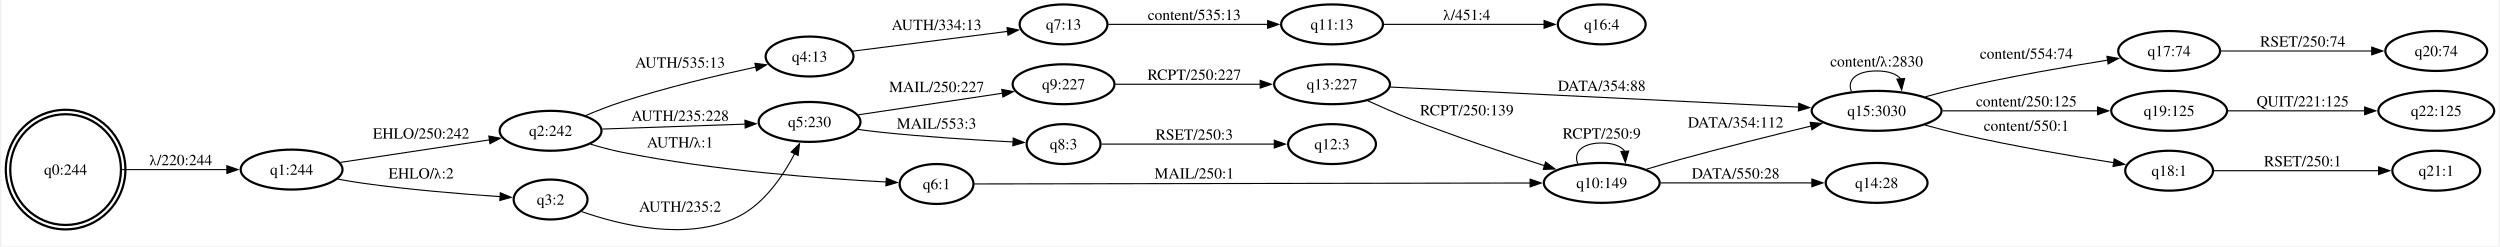
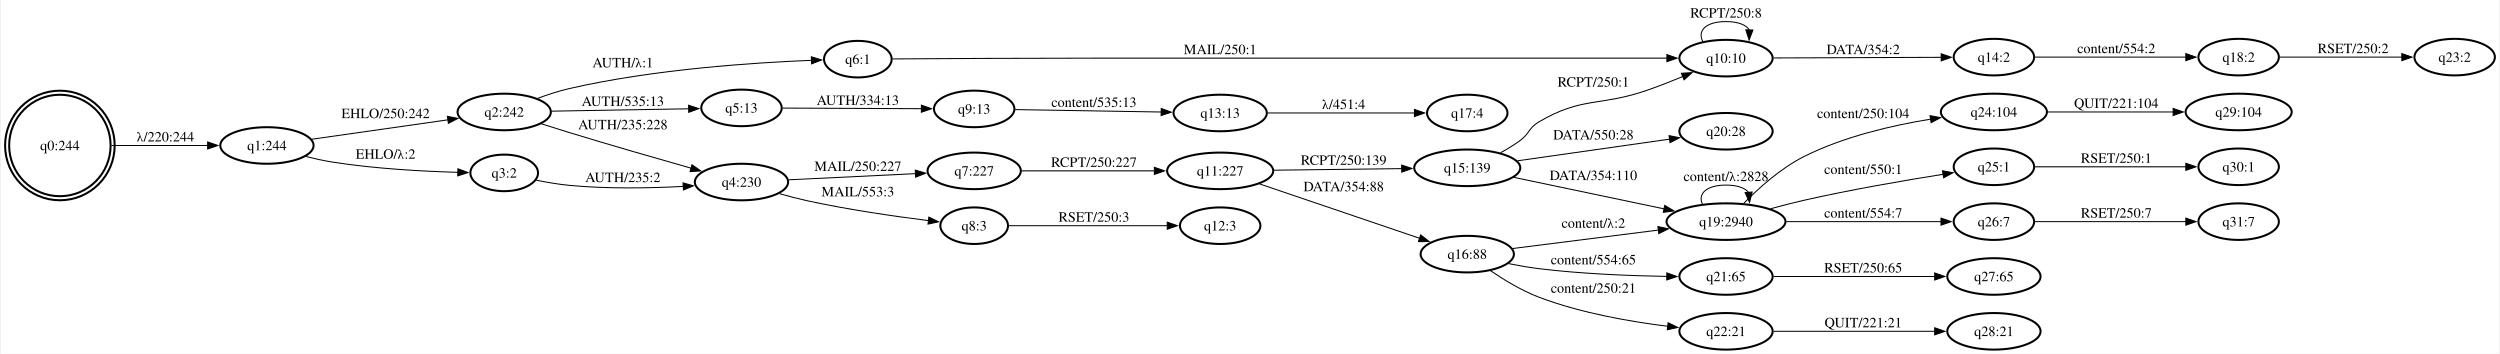
- <svg xmlns="http://www.w3.org/2000/svg" width="2253pt" height="222pt" viewBox="0.00 0.00 2252.96 222.24">
-   <g id="graph0" class="graph" transform="scale(1 1) rotate(0) translate(4 218.24)">
-     <polygon fill="white" stroke="none" points="-4,4 -4,-218.24 2248.96,-218.24 2248.96,4 -4,4" />
+ <svg xmlns="http://www.w3.org/2000/svg" width="2460pt" height="348pt" viewBox="0.00 0.00 2459.73 348.25">
+   <g id="graph0" class="graph" transform="scale(1 1) rotate(0) translate(4 344.25)">
+     <polygon fill="white" stroke="none" points="-4,4 -4,-344.25 2455.73,-344.25 2455.73,4 -4,4" />
    <g id="node1" class="node">
-       <ellipse fill="none" stroke="black" stroke-width="2" cx="491.48" cy="-100.24" rx="45.95" ry="18" />
-       <text text-anchor="middle" x="491.48" y="-95.56" font-family="Times,serif" font-size="14.00">q2:242</text>
+       <ellipse fill="none" stroke="black" stroke-width="2" cx="491.48" cy="-234" rx="45.95" ry="18" />
+       <text text-anchor="middle" x="491.48" y="-229.32" font-family="Times,serif" font-size="14.00">q2:242</text>
    </g>
    <g id="node2" class="node">
-       <ellipse fill="none" stroke="black" stroke-width="2" cx="725.13" cy="-167.24" rx="39.63" ry="18" />
-       <text text-anchor="middle" x="725.13" y="-162.56" font-family="Times,serif" font-size="14.00">q4:13</text>
+       <ellipse fill="none" stroke="black" stroke-width="2" cx="839.7" cy="-286" rx="33.32" ry="18" />
+       <text text-anchor="middle" x="839.7" y="-281.32" font-family="Times,serif" font-size="14.00">q6:1</text>
    </g>
    <g id="edge1" class="edge">
-       <path fill="none" stroke="black" d="M523.19,-114.02C533.33,-118.28 544.75,-122.76 555.43,-126.24 595.72,-139.37 642.65,-150.45 676.76,-157.76" />
-       <polygon fill="black" stroke="black" points="675.82,-161.14 686.33,-159.79 677.27,-154.29 675.82,-161.14" />
-       <text text-anchor="middle" x="608.31" y="-157.19" font-family="Times,serif" font-size="14.00">AUTH/535:13</text>
+       <path fill="none" stroke="black" d="M524.37,-247.39C534.18,-251.03 545.11,-254.63 555.43,-257 638.41,-276.09 737.97,-282.62 794.23,-284.85" />
+       <polygon fill="black" stroke="black" points="793.92,-288.34 804.04,-285.21 794.17,-281.35 793.92,-288.34" />
+       <text text-anchor="middle" x="608.31" y="-277.94" font-family="Times,serif" font-size="14.00">AUTH/λ:1</text>
    </g>
    <g id="node3" class="node">
-       <ellipse fill="none" stroke="black" stroke-width="2" cx="725.13" cy="-108.24" rx="45.95" ry="18" />
-       <text text-anchor="middle" x="725.13" y="-103.56" font-family="Times,serif" font-size="14.00">q5:230</text>
+       <ellipse fill="none" stroke="black" stroke-width="2" cx="725.13" cy="-165" rx="45.95" ry="18" />
+       <text text-anchor="middle" x="725.13" y="-160.32" font-family="Times,serif" font-size="14.00">q4:230</text>
    </g>
    <g id="edge2" class="edge">
-       <path fill="none" stroke="black" d="M538.25,-101.82C575.21,-103.09 627.42,-104.9 667.1,-106.27" />
-       <polygon fill="black" stroke="black" points="666.83,-109.76 676.95,-106.61 667.07,-102.77 666.83,-109.76" />
-       <text text-anchor="middle" x="608.31" y="-109.19" font-family="Times,serif" font-size="14.00">AUTH/235:228</text>
+       <path fill="none" stroke="black" d="M528.05,-222.35C536.97,-219.49 546.54,-216.46 555.43,-213.75 595.77,-201.43 641.79,-188.19 675.56,-178.62" />
+       <polygon fill="black" stroke="black" points="676.38,-182.02 685.05,-175.93 674.48,-175.29 676.38,-182.02" />
+       <text text-anchor="middle" x="608.31" y="-216.94" font-family="Times,serif" font-size="14.00">AUTH/235:228</text>
    </g>
    <g id="node4" class="node">
-       <ellipse fill="none" stroke="black" stroke-width="2" cx="839.7" cy="-52.24" rx="33.32" ry="18" />
-       <text text-anchor="middle" x="839.7" y="-47.56" font-family="Times,serif" font-size="14.00">q6:1</text>
+       <ellipse fill="none" stroke="black" stroke-width="2" cx="725.13" cy="-238" rx="39.63" ry="18" />
+       <text text-anchor="middle" x="725.13" y="-233.32" font-family="Times,serif" font-size="14.00">q5:13</text>
    </g>
    <g id="edge3" class="edge">
-       <path fill="none" stroke="black" d="M527.46,-88.22C536.49,-85.48 546.25,-82.84 555.43,-80.99 638.9,-64.16 738.28,-56.96 794.38,-54.05" />
-       <polygon fill="black" stroke="black" points="794.34,-57.56 804.16,-53.57 794,-50.57 794.34,-57.56" />
-       <text text-anchor="middle" x="608.31" y="-85.19" font-family="Times,serif" font-size="14.00">AUTH/λ:1</text>
+       <path fill="none" stroke="black" d="M538.25,-234.79C577.13,-235.46 632.89,-236.42 673.18,-237.12" />
+       <polygon fill="black" stroke="black" points="673.06,-240.62 683.12,-237.29 673.18,-233.62 673.06,-240.62" />
+       <text text-anchor="middle" x="608.31" y="-239.94" font-family="Times,serif" font-size="14.00">AUTH/535:13</text>
    </g>
    <g id="node5" class="node">
-       <ellipse fill="none" stroke="black" stroke-width="2" cx="954.27" cy="-196.24" rx="39.63" ry="18" />
-       <text text-anchor="middle" x="954.27" y="-191.56" font-family="Times,serif" font-size="14.00">q7:13</text>
+       <ellipse fill="none" stroke="black" stroke-width="2" cx="1694.6" cy="-287" rx="45.95" ry="18" />
+       <text text-anchor="middle" x="1694.6" y="-282.32" font-family="Times,serif" font-size="14.00">q10:10</text>
    </g>
    <g id="edge4" class="edge">
-       <path fill="none" stroke="black" d="M764.15,-172.09C802.47,-176.99 861.81,-184.56 903.78,-189.92" />
-       <polygon fill="black" stroke="black" points="903.27,-193.38 913.63,-191.18 904.15,-186.44 903.27,-193.38" />
-       <text text-anchor="middle" x="839.7" y="-191.19" font-family="Times,serif" font-size="14.00">AUTH/334:13</text>
+       <path fill="none" stroke="black" d="M873.91,-286.23C918.71,-286.53 1000.98,-287 1071.2,-287 1071.2,-287 1071.2,-287 1440.8,-287 1507.9,-287 1585.2,-287 1636.4,-287" />
+       <polygon fill="black" stroke="black" points="1636.39,-290.5 1646.39,-287 1636.39,-283.5 1636.39,-290.5" />
+       <text text-anchor="middle" x="1196.5" y="-290.94" font-family="Times,serif" font-size="14.00">MAIL/250:1</text>
    </g>
    <g id="node6" class="node">
-       <ellipse fill="none" stroke="black" stroke-width="2" cx="954.27" cy="-142.24" rx="45.95" ry="18" />
-       <text text-anchor="middle" x="954.27" y="-137.56" font-family="Times,serif" font-size="14.00">q9:227</text>
+       <ellipse fill="none" stroke="black" stroke-width="2" cx="954.27" cy="-176" rx="45.95" ry="18" />
+       <text text-anchor="middle" x="954.27" y="-171.32" font-family="Times,serif" font-size="14.00">q7:227</text>
    </g>
    <g id="edge5" class="edge">
-       <path fill="none" stroke="black" d="M769.12,-114.67C805.99,-120.19 859.31,-128.17 899.1,-134.13" />
-       <polygon fill="black" stroke="black" points="898.55,-137.59 908.96,-135.61 899.59,-130.66 898.55,-137.59" />
-       <text text-anchor="middle" x="839.7" y="-135.19" font-family="Times,serif" font-size="14.00">MAIL/250:227</text>
+       <path fill="none" stroke="black" d="M771.55,-167.2C807.61,-168.95 858.21,-171.4 896.86,-173.27" />
+       <polygon fill="black" stroke="black" points="896.26,-176.75 906.42,-173.73 896.6,-169.75 896.26,-176.75" />
+       <text text-anchor="middle" x="839.7" y="-175.94" font-family="Times,serif" font-size="14.00">MAIL/250:227</text>
    </g>
    <g id="node7" class="node">
-       <ellipse fill="none" stroke="black" stroke-width="2" cx="954.27" cy="-88.24" rx="33.32" ry="18" />
-       <text text-anchor="middle" x="954.27" y="-83.56" font-family="Times,serif" font-size="14.00">q8:3</text>
+       <ellipse fill="none" stroke="black" stroke-width="2" cx="954.27" cy="-122" rx="33.32" ry="18" />
+       <text text-anchor="middle" x="954.27" y="-117.33" font-family="Times,serif" font-size="14.00">q8:3</text>
    </g>
    <g id="edge6" class="edge">
-       <path fill="none" stroke="black" d="M768.73,-101.5C775.53,-100.57 782.49,-99.69 789.08,-98.99 829.61,-94.69 875.96,-91.84 909.06,-90.17" />
-       <polygon fill="black" stroke="black" points="908.85,-93.68 918.67,-89.7 908.51,-86.69 908.85,-93.68" />
-       <text text-anchor="middle" x="839.7" y="-102.19" font-family="Times,serif" font-size="14.00">MAIL/553:3</text>
+       <path fill="none" stroke="black" d="M762.53,-153.56C771.18,-151.09 780.41,-148.65 789.08,-146.75 829.5,-137.88 876.23,-131.18 909.47,-127" />
+       <polygon fill="black" stroke="black" points="909.64,-130.51 919.14,-125.81 908.78,-123.56 909.64,-130.51" />
+       <text text-anchor="middle" x="839.7" y="-150.94" font-family="Times,serif" font-size="14.00">MAIL/553:3</text>
    </g>
    <g id="node8" class="node">
-       <ellipse fill="none" stroke="black" stroke-width="2" cx="1439.8" cy="-53.24" rx="52.26" ry="18" />
-       <text text-anchor="middle" x="1439.8" y="-48.56" font-family="Times,serif" font-size="14.00">q10:149</text>
+       <ellipse fill="none" stroke="black" stroke-width="2" cx="954.27" cy="-237" rx="39.63" ry="18" />
+       <text text-anchor="middle" x="954.27" y="-232.32" font-family="Times,serif" font-size="14.00">q9:13</text>
    </g>
    <g id="edge7" class="edge">
-       <path fill="none" stroke="black" d="M873.71,-52.29C969.52,-52.45 1248.9,-52.92 1375.3,-53.13" />
-       <polygon fill="black" stroke="black" points="1375.18,-56.63 1385.19,-53.15 1375.19,-49.63 1375.18,-56.63" />
-       <text text-anchor="middle" x="1072.2" y="-57.19" font-family="Times,serif" font-size="14.00">MAIL/250:1</text>
+       <path fill="none" stroke="black" d="M765.69,-237.83C803.6,-237.66 861,-237.41 902.32,-237.22" />
+       <polygon fill="black" stroke="black" points="902.28,-240.72 912.27,-237.18 902.25,-233.72 902.28,-240.72" />
+       <text text-anchor="middle" x="839.7" y="-240.94" font-family="Times,serif" font-size="14.00">AUTH/334:13</text>
+     </g>
+     <g id="edge8" class="edge">
+       <path fill="none" stroke="black" d="M1671.8,-303.29C1666.3,-313.39 1673.9,-323 1694.6,-323 1706.8,-323 1714.5,-319.61 1717.6,-314.74" />
+       <polygon fill="black" stroke="black" points="1721.1,-314.71 1717.34,-304.8 1714.1,-314.89 1721.1,-314.71" />
+       <text text-anchor="middle" x="1694.6" y="-326.94" font-family="Times,serif" font-size="14.00">RCPT/250:8</text>
    </g>
    <g id="node9" class="node">
-       <ellipse fill="none" stroke="black" stroke-width="2" cx="1196.5" cy="-196.24" rx="45.95" ry="18" />
-       <text text-anchor="middle" x="1196.5" y="-191.56" font-family="Times,serif" font-size="14.00">q11:13</text>
-     </g>
-     <g id="edge8" class="edge">
-       <path fill="none" stroke="black" d="M994.67,-196.24C1033.8,-196.24 1094.1,-196.24 1138.4,-196.24" />
-       <polygon fill="black" stroke="black" points="1138.39,-199.74 1148.39,-196.24 1138.39,-192.74 1138.39,-199.74" />
-       <text text-anchor="middle" x="1072.2" y="-200.19" font-family="Times,serif" font-size="14.00">content/535:13</text>
+       <ellipse fill="none" stroke="black" stroke-width="2" cx="1958.4" cy="-288" rx="39.63" ry="18" />
+       <text text-anchor="middle" x="1958.4" y="-283.32" font-family="Times,serif" font-size="14.00">q14:2</text>
+     </g>
+     <g id="edge9" class="edge">
+       <path fill="none" stroke="black" d="M1741.5,-287.18C1787.7,-287.35 1858.8,-287.62 1906.6,-287.81" />
+       <polygon fill="black" stroke="black" points="1906.47,-291.31 1916.49,-287.84 1906.5,-284.31 1906.47,-291.31" />
+       <text text-anchor="middle" x="1829.7" y="-290.94" font-family="Times,serif" font-size="14.00">DATA/354:2</text>
    </g>
    <g id="node10" class="node">
-       <ellipse fill="none" stroke="black" stroke-width="2" cx="1196.5" cy="-142.24" rx="52.26" ry="18" />
-       <text text-anchor="middle" x="1196.5" y="-137.56" font-family="Times,serif" font-size="14.00">q13:227</text>
-     </g>
-     <g id="edge9" class="edge">
-       <path fill="none" stroke="black" d="M1001.02,-142.24C1038.1,-142.24 1090.8,-142.24 1131.9,-142.24" />
-       <polygon fill="black" stroke="black" points="1131.69,-145.74 1141.69,-142.24 1131.69,-138.74 1131.69,-145.74" />
-       <text text-anchor="middle" x="1072.2" y="-146.19" font-family="Times,serif" font-size="14.00">RCPT/250:227</text>
+       <ellipse fill="none" stroke="black" stroke-width="2" cx="1196.5" cy="-176" rx="52.26" ry="18" />
+       <text text-anchor="middle" x="1196.5" y="-171.32" font-family="Times,serif" font-size="14.00">q11:227</text>
+     </g>
+     <g id="edge10" class="edge">
+       <path fill="none" stroke="black" d="M1001.02,-176C1038.1,-176 1090.8,-176 1131.9,-176" />
+       <polygon fill="black" stroke="black" points="1131.69,-179.5 1141.69,-176 1131.69,-172.5 1131.69,-179.5" />
+       <text text-anchor="middle" x="1072.2" y="-179.94" font-family="Times,serif" font-size="14.00">RCPT/250:227</text>
    </g>
    <g id="node11" class="node">
-       <ellipse fill="none" stroke="black" stroke-width="2" cx="1196.5" cy="-88.24" rx="39.63" ry="18" />
-       <text text-anchor="middle" x="1196.5" y="-83.56" font-family="Times,serif" font-size="14.00">q12:3</text>
-     </g>
-     <g id="edge10" class="edge">
-       <path fill="none" stroke="black" d="M988.42,-88.24C1028.8,-88.24 1097.3,-88.24 1144.4,-88.24" />
-       <polygon fill="black" stroke="black" points="1144.39,-91.74 1154.39,-88.24 1144.39,-84.74 1144.39,-91.74" />
-       <text text-anchor="middle" x="1072.2" y="-92.19" font-family="Times,serif" font-size="14.00">RSET/250:3</text>
+       <ellipse fill="none" stroke="black" stroke-width="2" cx="1196.5" cy="-122" rx="39.63" ry="18" />
+       <text text-anchor="middle" x="1196.5" y="-117.33" font-family="Times,serif" font-size="14.00">q12:3</text>
    </g>
    <g id="edge11" class="edge">
-       <path fill="none" stroke="black" d="M1418.3,-70.28C1414,-80.1 1421.1,-89.24 1439.8,-89.24 1450.5,-89.24 1457.5,-86.18 1460.6,-81.71" />
-       <polygon fill="black" stroke="black" points="1464.09,-81.96 1461.12,-71.79 1457.1,-81.59 1464.09,-81.96" />
-       <text text-anchor="middle" x="1439.8" y="-93.19" font-family="Times,serif" font-size="14.00">RCPT/250:9</text>
+       <path fill="none" stroke="black" d="M988.42,-122C1028.8,-122 1097.3,-122 1144.4,-122" />
+       <polygon fill="black" stroke="black" points="1144.39,-125.5 1154.39,-122 1144.39,-118.5 1144.39,-125.5" />
+       <text text-anchor="middle" x="1072.2" y="-125.95" font-family="Times,serif" font-size="14.00">RSET/250:3</text>
    </g>
    <g id="node12" class="node">
-       <ellipse fill="none" stroke="black" stroke-width="2" cx="1687.8" cy="-118.24" rx="58.57" ry="18" />
-       <text text-anchor="middle" x="1687.8" y="-113.57" font-family="Times,serif" font-size="14.00">q15:3030</text>
+       <ellipse fill="none" stroke="black" stroke-width="2" cx="1196.5" cy="-233" rx="45.95" ry="18" />
+       <text text-anchor="middle" x="1196.5" y="-228.32" font-family="Times,serif" font-size="14.00">q13:13</text>
    </g>
    <g id="edge12" class="edge">
-       <path fill="none" stroke="black" d="M1480.2,-65.58C1489.9,-68.51 1500.3,-71.56 1510,-74.24 1549.5,-85.13 1594.3,-96.26 1628.9,-104.6" />
-       <polygon fill="black" stroke="black" points="1627.79,-107.93 1638.33,-106.86 1629.42,-101.13 1627.79,-107.93" />
-       <text text-anchor="middle" x="1560.6" y="-103.19" font-family="Times,serif" font-size="14.00">DATA/354:112</text>
+       <path fill="none" stroke="black" d="M994.67,-236.34C1033.8,-235.69 1094.1,-234.69 1138.4,-233.95" />
+       <polygon fill="black" stroke="black" points="1138.45,-237.45 1148.39,-233.79 1138.33,-230.45 1138.45,-237.45" />
+       <text text-anchor="middle" x="1072.2" y="-238.94" font-family="Times,serif" font-size="14.00">content/535:13</text>
    </g>
    <g id="node13" class="node">
-       <ellipse fill="none" stroke="black" stroke-width="2" cx="1687.8" cy="-53.24" rx="45.95" ry="18" />
-       <text text-anchor="middle" x="1687.8" y="-48.56" font-family="Times,serif" font-size="14.00">q14:28</text>
+       <ellipse fill="none" stroke="black" stroke-width="2" cx="2199.4" cy="-288" rx="39.63" ry="18" />
+       <text text-anchor="middle" x="2199.4" y="-283.32" font-family="Times,serif" font-size="14.00">q18:2</text>
    </g>
    <g id="edge13" class="edge">
-       <path fill="none" stroke="black" d="M1492.9,-53.24C1533,-53.24 1588.4,-53.24 1629.7,-53.24" />
-       <polygon fill="black" stroke="black" points="1629.39,-56.74 1639.39,-53.24 1629.39,-49.74 1629.39,-56.74" />
-       <text text-anchor="middle" x="1560.6" y="-57.19" font-family="Times,serif" font-size="14.00">DATA/550:28</text>
+       <path fill="none" stroke="black" d="M1998.9,-288C2039.5,-288 2103.1,-288 2147.5,-288" />
+       <polygon fill="black" stroke="black" points="2147.39,-291.5 2157.39,-288 2147.39,-284.5 2147.39,-291.5" />
+       <text text-anchor="middle" x="2078.9" y="-291.94" font-family="Times,serif" font-size="14.00">content/554:2</text>
+     </g>
+     <g id="node23" class="node">
+       <ellipse fill="none" stroke="black" stroke-width="2" cx="1439.8" cy="-179" rx="52.26" ry="18" />
+       <text text-anchor="middle" x="1439.8" y="-174.32" font-family="Times,serif" font-size="14.00">q15:139</text>
+     </g>
+     <g id="edge23" class="edge">
+       <path fill="none" stroke="black" d="M1249.5,-176.65C1286.5,-177.11 1336.3,-177.73 1375.5,-178.21" />
+       <polygon fill="black" stroke="black" points="1375.24,-181.71 1385.29,-178.33 1375.33,-174.71 1375.24,-181.71" />
+       <text text-anchor="middle" x="1318.1" y="-181.94" font-family="Times,serif" font-size="14.00">RCPT/250:139</text>
+     </g>
+     <g id="node24" class="node">
+       <ellipse fill="none" stroke="black" stroke-width="2" cx="1439.8" cy="-94" rx="45.95" ry="18" />
+       <text text-anchor="middle" x="1439.8" y="-89.33" font-family="Times,serif" font-size="14.00">q16:88</text>
+     </g>
+     <g id="edge24" class="edge">
+       <path fill="none" stroke="black" d="M1235.4,-163.1C1278.1,-148.6 1347.4,-125.06 1393,-109.56" />
+       <polygon fill="black" stroke="black" points="1393.94,-112.94 1402.27,-106.39 1391.67,-106.31 1393.94,-112.94" />
+       <text text-anchor="middle" x="1318.1" y="-155.94" font-family="Times,serif" font-size="14.00">DATA/354:88</text>
+     </g>
+     <g id="node22" class="node">
+       <ellipse fill="none" stroke="black" stroke-width="2" cx="1439.8" cy="-233" rx="39.63" ry="18" />
+       <text text-anchor="middle" x="1439.8" y="-228.32" font-family="Times,serif" font-size="14.00">q17:4</text>
+     </g>
+     <g id="edge22" class="edge">
+       <path fill="none" stroke="black" d="M1243.1,-233C1284.4,-233 1345.2,-233 1388,-233" />
+       <polygon fill="black" stroke="black" points="1387.79,-236.5 1397.79,-233 1387.79,-229.5 1387.79,-236.5" />
+       <text text-anchor="middle" x="1318.1" y="-236.94" font-family="Times,serif" font-size="14.00">λ/451:4</text>
+     </g>
+     <g id="node21" class="node">
+       <ellipse fill="none" stroke="black" stroke-width="2" cx="2412.1" cy="-288" rx="39.63" ry="18" />
+       <text text-anchor="middle" x="2412.1" y="-283.32" font-family="Times,serif" font-size="14.00">q23:2</text>
+     </g>
+     <g id="edge21" class="edge">
+       <path fill="none" stroke="black" d="M2240.1,-288C2274.2,-288 2323.6,-288 2360.6,-288" />
+       <polygon fill="black" stroke="black" points="2360.09,-291.5 2370.09,-288 2360.09,-284.5 2360.09,-291.5" />
+       <text text-anchor="middle" x="2312.1" y="-291.94" font-family="Times,serif" font-size="14.00">RSET/250:2</text>
    </g>
    <g id="node14" class="node">
-       <ellipse fill="none" stroke="black" stroke-width="2" cx="1439.8" cy="-196.24" rx="39.63" ry="18" />
-       <text text-anchor="middle" x="1439.8" y="-191.56" font-family="Times,serif" font-size="14.00">q16:4</text>
+       <ellipse fill="none" stroke="black" stroke-width="2" cx="1694.6" cy="-126" rx="58.57" ry="18" />
+       <text text-anchor="middle" x="1694.6" y="-121.33" font-family="Times,serif" font-size="14.00">q19:2940</text>
    </g>
    <g id="edge14" class="edge">
-       <path fill="none" stroke="black" d="M1243.1,-196.24C1284.4,-196.24 1345.2,-196.24 1388,-196.24" />
-       <polygon fill="black" stroke="black" points="1387.79,-199.74 1397.79,-196.24 1387.79,-192.74 1387.79,-199.74" />
-       <text text-anchor="middle" x="1318.1" y="-200.19" font-family="Times,serif" font-size="14.00">λ/451:4</text>
+       <path fill="none" stroke="black" d="M1671.3,-143.41C1666.9,-153.09 1674.7,-162 1694.6,-162 1706.1,-162 1713.5,-159.02 1716.9,-154.64" />
+       <polygon fill="black" stroke="black" points="1720.36,-155.19 1717.77,-144.92 1713.39,-154.57 1720.36,-155.19" />
+       <text text-anchor="middle" x="1694.6" y="-165.94" font-family="Times,serif" font-size="14.00">content/λ:2828</text>
+     </g>
+     <g id="node15" class="node">
+       <ellipse fill="none" stroke="black" stroke-width="2" cx="1958.4" cy="-234" rx="52.26" ry="18" />
+       <text text-anchor="middle" x="1958.4" y="-229.32" font-family="Times,serif" font-size="14.00">q24:104</text>
+     </g>
+     <g id="edge15" class="edge">
+       <path fill="none" stroke="black" d="M1712.2,-144.15C1726.4,-158.67 1748.3,-178.46 1771.2,-190 1810.3,-209.74 1858.5,-220.82 1896.1,-226.92" />
+       <polygon fill="black" stroke="black" points="1895.49,-230.37 1905.9,-228.43 1896.55,-223.45 1895.49,-230.37" />
+       <text text-anchor="middle" x="1829.7" y="-227.94" font-family="Times,serif" font-size="14.00">content/250:104</text>
+     </g>
+     <g id="node16" class="node">
+       <ellipse fill="none" stroke="black" stroke-width="2" cx="1958.4" cy="-180" rx="39.63" ry="18" />
+       <text text-anchor="middle" x="1958.4" y="-175.32" font-family="Times,serif" font-size="14.00">q25:1</text>
    </g>
    <g id="edge16" class="edge">
-       <path fill="none" stroke="black" d="M1228.9,-127.25C1240.7,-121.86 1254.2,-115.9 1266.7,-110.99 1307.1,-95.16 1353.8,-79.66 1388.3,-68.71" />
-       <polygon fill="black" stroke="black" points="1389.16,-72.11 1397.66,-65.77 1387.07,-65.43 1389.16,-72.11" />
-       <text text-anchor="middle" x="1318.1" y="-114.19" font-family="Times,serif" font-size="14.00">RCPT/250:139</text>
+       <path fill="none" stroke="black" d="M1738.6,-138.71C1749.2,-141.63 1760.5,-144.59 1771.2,-147 1817.4,-157.51 1870.8,-166.67 1908.6,-172.66" />
+       <polygon fill="black" stroke="black" points="1907.78,-176.07 1918.2,-174.17 1908.87,-169.16 1907.78,-176.07" />
+       <text text-anchor="middle" x="1829.7" y="-172.94" font-family="Times,serif" font-size="14.00">content/550:1</text>
+     </g>
+     <g id="node17" class="node">
+       <ellipse fill="none" stroke="black" stroke-width="2" cx="1958.4" cy="-126" rx="39.63" ry="18" />
+       <text text-anchor="middle" x="1958.4" y="-121.33" font-family="Times,serif" font-size="14.00">q26:7</text>
    </g>
    <g id="edge17" class="edge">
-       <path fill="none" stroke="black" d="M1248.9,-139.72C1337.3,-135.38 1518.1,-126.51 1617.5,-121.64" />
-       <polygon fill="black" stroke="black" points="1617.57,-125.14 1627.39,-121.15 1617.23,-118.15 1617.57,-125.14" />
-       <text text-anchor="middle" x="1439.8" y="-136.19" font-family="Times,serif" font-size="14.00">DATA/354:88</text>
+       <path fill="none" stroke="black" d="M1754,-126C1799.7,-126 1862.6,-126 1906.3,-126" />
+       <polygon fill="black" stroke="black" points="1906.29,-129.5 1916.29,-126 1906.29,-122.5 1906.29,-129.5" />
+       <text text-anchor="middle" x="1829.7" y="-129.94" font-family="Times,serif" font-size="14.00">content/554:7</text>
+     </g>
+     <g id="node18" class="node">
+       <ellipse fill="none" stroke="black" stroke-width="2" cx="2199.4" cy="-234" rx="52.26" ry="18" />
+       <text text-anchor="middle" x="2199.4" y="-229.32" font-family="Times,serif" font-size="14.00">q29:104</text>
+     </g>
+     <g id="edge18" class="edge">
+       <path fill="none" stroke="black" d="M2011.6,-234C2048,-234 2096.7,-234 2135.3,-234" />
+       <polygon fill="black" stroke="black" points="2134.89,-237.5 2144.89,-234 2134.89,-230.5 2134.89,-237.5" />
+       <text text-anchor="middle" x="2078.9" y="-237.94" font-family="Times,serif" font-size="14.00">QUIT/221:104</text>
+     </g>
+     <g id="node19" class="node">
+       <ellipse fill="none" stroke="black" stroke-width="2" cx="2199.4" cy="-180" rx="39.63" ry="18" />
+       <text text-anchor="middle" x="2199.4" y="-175.32" font-family="Times,serif" font-size="14.00">q30:1</text>
+     </g>
+     <g id="edge19" class="edge">
+       <path fill="none" stroke="black" d="M1998.9,-180C2039.5,-180 2103.1,-180 2147.5,-180" />
+       <polygon fill="black" stroke="black" points="2147.39,-183.5 2157.39,-180 2147.39,-176.5 2147.39,-183.5" />
+       <text text-anchor="middle" x="2078.9" y="-183.94" font-family="Times,serif" font-size="14.00">RSET/250:1</text>
+     </g>
+     <g id="node20" class="node">
+       <ellipse fill="none" stroke="black" stroke-width="2" cx="2199.4" cy="-126" rx="39.63" ry="18" />
+       <text text-anchor="middle" x="2199.4" y="-121.33" font-family="Times,serif" font-size="14.00">q31:7</text>
    </g>
    <g id="edge20" class="edge">
-       <path fill="none" stroke="black" d="M1665.1,-135.65C1660.9,-145.33 1668.5,-154.24 1687.8,-154.24 1699,-154.24 1706.3,-151.26 1709.6,-146.88" />
-       <polygon fill="black" stroke="black" points="1713.07,-147.41 1710.38,-137.16 1706.09,-146.85 1713.07,-147.41" />
-       <text text-anchor="middle" x="1687.8" y="-158.19" font-family="Times,serif" font-size="14.00">content/λ:2830</text>
-     </g>
-     <g id="node17" class="node">
-       <ellipse fill="none" stroke="black" stroke-width="2" cx="1951.7" cy="-172.24" rx="45.95" ry="18" />
-       <text text-anchor="middle" x="1951.7" y="-167.56" font-family="Times,serif" font-size="14.00">q17:74</text>
-     </g>
-     <g id="edge21" class="edge">
-       <path fill="none" stroke="black" d="M1731.8,-130.95C1742.4,-133.87 1753.8,-136.83 1764.4,-139.24 1808.5,-149.25 1859.1,-158.04 1896.4,-164.03" />
-       <polygon fill="black" stroke="black" points="1895.58,-167.44 1906,-165.56 1896.68,-160.53 1895.58,-167.44" />
-       <text text-anchor="middle" x="1822.9" y="-165.19" font-family="Times,serif" font-size="14.00">content/554:74</text>
-     </g>
-     <g id="node18" class="node">
-       <ellipse fill="none" stroke="black" stroke-width="2" cx="1951.7" cy="-118.24" rx="52.26" ry="18" />
-       <text text-anchor="middle" x="1951.7" y="-113.57" font-family="Times,serif" font-size="14.00">q19:125</text>
-     </g>
-     <g id="edge22" class="edge">
-       <path fill="none" stroke="black" d="M1747.3,-118.24C1788.8,-118.24 1844.6,-118.24 1887.2,-118.24" />
-       <polygon fill="black" stroke="black" points="1887.09,-121.74 1897.09,-118.24 1887.09,-114.74 1887.09,-121.74" />
-       <text text-anchor="middle" x="1822.9" y="-122.19" font-family="Times,serif" font-size="14.00">content/250:125</text>
-     </g>
-     <g id="node19" class="node">
-       <ellipse fill="none" stroke="black" stroke-width="2" cx="1951.7" cy="-64.24" rx="39.63" ry="18" />
-       <text text-anchor="middle" x="1951.7" y="-59.56" font-family="Times,serif" font-size="14.00">q18:1</text>
-     </g>
-     <g id="edge23" class="edge">
-       <path fill="none" stroke="black" d="M1731.4,-105.46C1742.1,-102.47 1753.6,-99.44 1764.4,-96.99 1810.7,-86.44 1864.1,-77.36 1901.8,-71.46" />
-       <polygon fill="black" stroke="black" points="1902.15,-74.95 1911.5,-69.96 1901.09,-68.03 1902.15,-74.95" />
-       <text text-anchor="middle" x="1822.9" y="-100.19" font-family="Times,serif" font-size="14.00">content/550:1</text>
-     </g>
-     <g id="node15" class="node">
-       <ellipse fill="none" stroke="black" stroke-width="2" cx="491.48" cy="-38.24" rx="33.32" ry="18" />
-       <text text-anchor="middle" x="491.48" y="-33.56" font-family="Times,serif" font-size="14.00">q3:2</text>
-     </g>
-     <g id="edge15" class="edge">
-       <path fill="none" stroke="black" d="M519.56,-27.34C554.34,-15.18 615.63,0 661.18,-22.99 684.57,-34.79 701.42,-59.84 711.76,-79.75" />
-       <polygon fill="black" stroke="black" points="708.51,-81.07 716.04,-88.52 714.8,-78 708.51,-81.07" />
-       <text text-anchor="middle" x="608.31" y="-27.19" font-family="Times,serif" font-size="14.00">AUTH/235:2</text>
-     </g>
-     <g id="node16" class="node">
-       <ellipse fill="none" stroke="black" stroke-width="2" cx="257.84" cy="-65.24" rx="45.95" ry="18" />
-       <text text-anchor="middle" x="257.84" y="-60.56" font-family="Times,serif" font-size="14.00">q1:244</text>
-     </g>
-     <g id="edge18" class="edge">
-       <path fill="none" stroke="black" d="M301.87,-71.74C339.9,-77.49 395.54,-85.89 436.54,-92.09" />
-       <polygon fill="black" stroke="black" points="435.78,-95.51 446.19,-93.55 436.83,-88.59 435.78,-95.51" />
-       <text text-anchor="middle" x="374.66" y="-93.19" font-family="Times,serif" font-size="14.00">EHLO/250:242</text>
-     </g>
-     <g id="edge19" class="edge">
-       <path fill="none" stroke="black" d="M299.37,-56.7C306.8,-55.32 314.51,-54.01 321.79,-52.99 363.72,-47.09 411.86,-43.16 445.96,-40.85" />
-       <polygon fill="black" stroke="black" points="446.14,-44.35 455.89,-40.2 445.68,-37.36 446.14,-44.35" />
-       <text text-anchor="middle" x="374.66" y="-57.19" font-family="Times,serif" font-size="14.00">EHLO/λ:2</text>
-     </g>
-     <g id="node20" class="node">
-       <ellipse fill="none" stroke="black" stroke-width="2" cx="2192.7" cy="-172.24" rx="45.95" ry="18" />
-       <text text-anchor="middle" x="2192.7" y="-167.56" font-family="Times,serif" font-size="14.00">q20:74</text>
-     </g>
-     <g id="edge24" class="edge">
-       <path fill="none" stroke="black" d="M1998.5,-172.24C2037.3,-172.24 2093,-172.24 2134.7,-172.24" />
-       <polygon fill="black" stroke="black" points="2134.49,-175.74 2144.49,-172.24 2134.49,-168.74 2134.49,-175.74" />
-       <text text-anchor="middle" x="2072.2" y="-176.19" font-family="Times,serif" font-size="14.00">RSET/250:74</text>
-     </g>
-     <g id="node21" class="node">
-       <ellipse fill="none" stroke="black" stroke-width="2" cx="2192.7" cy="-118.24" rx="52.26" ry="18" />
-       <text text-anchor="middle" x="2192.7" y="-113.57" font-family="Times,serif" font-size="14.00">q22:125</text>
+       <path fill="none" stroke="black" d="M1998.9,-126C2039.5,-126 2103.1,-126 2147.5,-126" />
+       <polygon fill="black" stroke="black" points="2147.39,-129.5 2157.39,-126 2147.39,-122.5 2147.39,-129.5" />
+       <text text-anchor="middle" x="2078.9" y="-129.94" font-family="Times,serif" font-size="14.00">RSET/250:7</text>
    </g>
    <g id="edge25" class="edge">
-       <path fill="none" stroke="black" d="M2004.8,-118.24C2041.2,-118.24 2090,-118.24 2128.5,-118.24" />
-       <polygon fill="black" stroke="black" points="2128.09,-121.74 2138.09,-118.24 2128.09,-114.74 2128.09,-121.74" />
-       <text text-anchor="middle" x="2072.2" y="-122.19" font-family="Times,serif" font-size="14.00">QUIT/221:125</text>
-     </g>
-     <g id="node22" class="node">
-       <ellipse fill="none" stroke="black" stroke-width="2" cx="2192.7" cy="-64.24" rx="39.63" ry="18" />
-       <text text-anchor="middle" x="2192.7" y="-59.56" font-family="Times,serif" font-size="14.00">q21:1</text>
+       <path fill="none" stroke="black" d="M1472.6,-193.84C1479.2,-197.47 1486,-201.58 1492,-206 1501.1,-212.71 1500.3,-218.23 1510,-224 1553,-249.54 1570.8,-239.11 1618,-255.75 1629.2,-259.68 1641,-264.36 1652,-268.88" />
+       <polygon fill="black" stroke="black" points="1650.63,-272.1 1661.2,-272.74 1653.33,-265.64 1650.63,-272.1" />
+       <text text-anchor="middle" x="1564" y="-258.94" font-family="Times,serif" font-size="14.00">RCPT/250:1</text>
    </g>
    <g id="edge26" class="edge">
-       <path fill="none" stroke="black" d="M1992.1,-64.24C2032.8,-64.24 2096.3,-64.24 2140.7,-64.24" />
-       <polygon fill="black" stroke="black" points="2140.69,-67.74 2150.69,-64.24 2140.69,-60.74 2140.69,-67.74" />
-       <text text-anchor="middle" x="2072.2" y="-68.19" font-family="Times,serif" font-size="14.00">RSET/250:1</text>
-     </g>
-     <g id="node23" class="node">
-       <ellipse fill="none" stroke="black" stroke-width="2" cx="53.95" cy="-65.24" rx="49.95" ry="49.95" />
-       <ellipse fill="none" stroke="black" stroke-width="2" cx="53.95" cy="-65.24" rx="53.95" ry="53.95" />
-       <text text-anchor="middle" x="53.95" y="-60.56" font-family="Times,serif" font-size="14.00">q0:244</text>
+       <path fill="none" stroke="black" d="M1485.7,-169.59C1526.9,-160.95 1588.2,-148.09 1633.6,-138.57" />
+       <polygon fill="black" stroke="black" points="1634.25,-142.01 1643.32,-136.54 1632.81,-135.16 1634.25,-142.01" />
+       <text text-anchor="middle" x="1564" y="-166.94" font-family="Times,serif" font-size="14.00">DATA/354:110</text>
+     </g>
+     <g id="node25" class="node">
+       <ellipse fill="none" stroke="black" stroke-width="2" cx="1694.6" cy="-215" rx="45.95" ry="18" />
+       <text text-anchor="middle" x="1694.6" y="-210.32" font-family="Times,serif" font-size="14.00">q20:28</text>
    </g>
    <g id="edge27" class="edge">
-       <path fill="none" stroke="black" d="M104.85,-65.24C133.64,-65.24 169.94,-65.24 199.84,-65.24" />
-       <polygon fill="black" stroke="black" points="199.45,-68.74 209.45,-65.24 199.45,-61.74 199.45,-68.74" />
-       <text text-anchor="middle" x="157.89" y="-69.19" font-family="Times,serif" font-size="14.00">λ/220:244</text>
+       <path fill="none" stroke="black" d="M1489.2,-185.9C1532.1,-192 1594.6,-200.9 1639.1,-207.25" />
+       <polygon fill="black" stroke="black" points="1638.51,-210.7 1648.9,-208.64 1639.49,-203.77 1638.51,-210.7" />
+       <text text-anchor="middle" x="1564" y="-206.94" font-family="Times,serif" font-size="14.00">DATA/550:28</text>
+     </g>
+     <g id="edge28" class="edge">
+       <path fill="none" stroke="black" d="M1484.5,-99.54C1524.1,-104.55 1583,-112 1628.2,-117.72" />
+       <polygon fill="black" stroke="black" points="1627.54,-121.16 1637.9,-118.95 1628.42,-114.22 1627.54,-121.16" />
+       <text text-anchor="middle" x="1564" y="-119.95" font-family="Times,serif" font-size="14.00">content/λ:2</text>
+     </g>
+     <g id="node26" class="node">
+       <ellipse fill="none" stroke="black" stroke-width="2" cx="1694.6" cy="-18" rx="45.95" ry="18" />
+       <text text-anchor="middle" x="1694.6" y="-13.32" font-family="Times,serif" font-size="14.00">q22:21</text>
+     </g>
+     <g id="edge29" class="edge">
+       <path fill="none" stroke="black" d="M1462.7,-77.7C1475.9,-68.74 1493.2,-58.18 1510,-51.75 1551.2,-36.03 1600.4,-27.49 1637.5,-22.94" />
+       <polygon fill="black" stroke="black" points="1637.57,-26.45 1647.1,-21.82 1636.76,-19.5 1637.57,-26.45" />
+       <text text-anchor="middle" x="1564" y="-55.95" font-family="Times,serif" font-size="14.00">content/250:21</text>
+     </g>
+     <g id="node27" class="node">
+       <ellipse fill="none" stroke="black" stroke-width="2" cx="1694.6" cy="-72" rx="45.95" ry="18" />
+       <text text-anchor="middle" x="1694.6" y="-67.33" font-family="Times,serif" font-size="14.00">q21:65</text>
+     </g>
+     <g id="edge30" class="edge">
+       <path fill="none" stroke="black" d="M1480.5,-84.68C1490.1,-82.75 1500.4,-80.94 1510,-79.75 1552.1,-74.56 1600.1,-72.67 1636.4,-72.06" />
+       <polygon fill="black" stroke="black" points="1636.34,-75.56 1646.29,-71.92 1636.24,-68.56 1636.34,-75.56" />
+       <text text-anchor="middle" x="1564" y="-83.95" font-family="Times,serif" font-size="14.00">content/554:65</text>
+     </g>
+     <g id="node28" class="node">
+       <ellipse fill="none" stroke="black" stroke-width="2" cx="1958.4" cy="-18" rx="45.95" ry="18" />
+       <text text-anchor="middle" x="1958.4" y="-13.32" font-family="Times,serif" font-size="14.00">q28:21</text>
+     </g>
+     <g id="edge31" class="edge">
+       <path fill="none" stroke="black" d="M1741.5,-18C1785.7,-18 1852.6,-18 1900.2,-18" />
+       <polygon fill="black" stroke="black" points="1900.09,-21.5 1910.09,-18 1900.09,-14.5 1900.09,-21.5" />
+       <text text-anchor="middle" x="1829.7" y="-21.95" font-family="Times,serif" font-size="14.00">QUIT/221:21</text>
+     </g>
+     <g id="node29" class="node">
+       <ellipse fill="none" stroke="black" stroke-width="2" cx="1958.4" cy="-72" rx="45.95" ry="18" />
+       <text text-anchor="middle" x="1958.4" y="-67.33" font-family="Times,serif" font-size="14.00">q27:65</text>
+     </g>
+     <g id="edge32" class="edge">
+       <path fill="none" stroke="black" d="M1741.5,-72C1785.7,-72 1852.6,-72 1900.2,-72" />
+       <polygon fill="black" stroke="black" points="1900.09,-75.5 1910.09,-72 1900.09,-68.5 1900.09,-75.5" />
+       <text text-anchor="middle" x="1829.7" y="-75.95" font-family="Times,serif" font-size="14.00">RSET/250:65</text>
+     </g>
+     <g id="node30" class="node">
+       <ellipse fill="none" stroke="black" stroke-width="2" cx="53.95" cy="-201" rx="49.95" ry="49.95" />
+       <ellipse fill="none" stroke="black" stroke-width="2" cx="53.95" cy="-201" rx="53.95" ry="53.95" />
+       <text text-anchor="middle" x="53.95" y="-196.32" font-family="Times,serif" font-size="14.00">q0:244</text>
+     </g>
+     <g id="node31" class="node">
+       <ellipse fill="none" stroke="black" stroke-width="2" cx="257.84" cy="-201" rx="45.95" ry="18" />
+       <text text-anchor="middle" x="257.84" y="-196.32" font-family="Times,serif" font-size="14.00">q1:244</text>
+     </g>
+     <g id="edge33" class="edge">
+       <path fill="none" stroke="black" d="M104.85,-201C133.64,-201 169.94,-201 199.84,-201" />
+       <polygon fill="black" stroke="black" points="199.45,-204.5 209.45,-201 199.45,-197.5 199.45,-204.5" />
+       <text text-anchor="middle" x="157.89" y="-204.94" font-family="Times,serif" font-size="14.00">λ/220:244</text>
+     </g>
+     <g id="edge34" class="edge">
+       <path fill="none" stroke="black" d="M302.14,-207.17C340,-212.56 395.17,-220.42 436.02,-226.24" />
+       <polygon fill="black" stroke="black" points="435.51,-229.7 445.9,-227.65 436.49,-222.77 435.51,-229.7" />
+       <text text-anchor="middle" x="374.66" y="-227.94" font-family="Times,serif" font-size="14.00">EHLO/250:242</text>
+     </g>
+     <g id="node32" class="node">
+       <ellipse fill="none" stroke="black" stroke-width="2" cx="491.48" cy="-174" rx="33.32" ry="18" />
+       <text text-anchor="middle" x="491.48" y="-169.32" font-family="Times,serif" font-size="14.00">q3:2</text>
+     </g>
+     <g id="edge35" class="edge">
+       <path fill="none" stroke="black" d="M296.21,-190.12C304.56,-188.03 313.43,-186.08 321.79,-184.75 363.53,-178.09 411.69,-175.52 445.85,-174.55" />
+       <polygon fill="black" stroke="black" points="445.88,-178.05 455.8,-174.31 445.71,-171.05 445.88,-178.05" />
+       <text text-anchor="middle" x="374.66" y="-187.94" font-family="Times,serif" font-size="14.00">EHLO/λ:2</text>
+     </g>
+     <g id="edge36" class="edge">
+       <path fill="none" stroke="black" d="M523.05,-166.83C533.28,-164.75 544.79,-162.78 555.43,-161.75 592.86,-158.14 635.17,-158.97 668.05,-160.69" />
+       <polygon fill="black" stroke="black" points="667.58,-164.17 677.76,-161.24 667.97,-157.18 667.58,-164.17" />
+       <text text-anchor="middle" x="608.31" y="-164.94" font-family="Times,serif" font-size="14.00">AUTH/235:2</text>
    </g>
  </g>
</svg>
